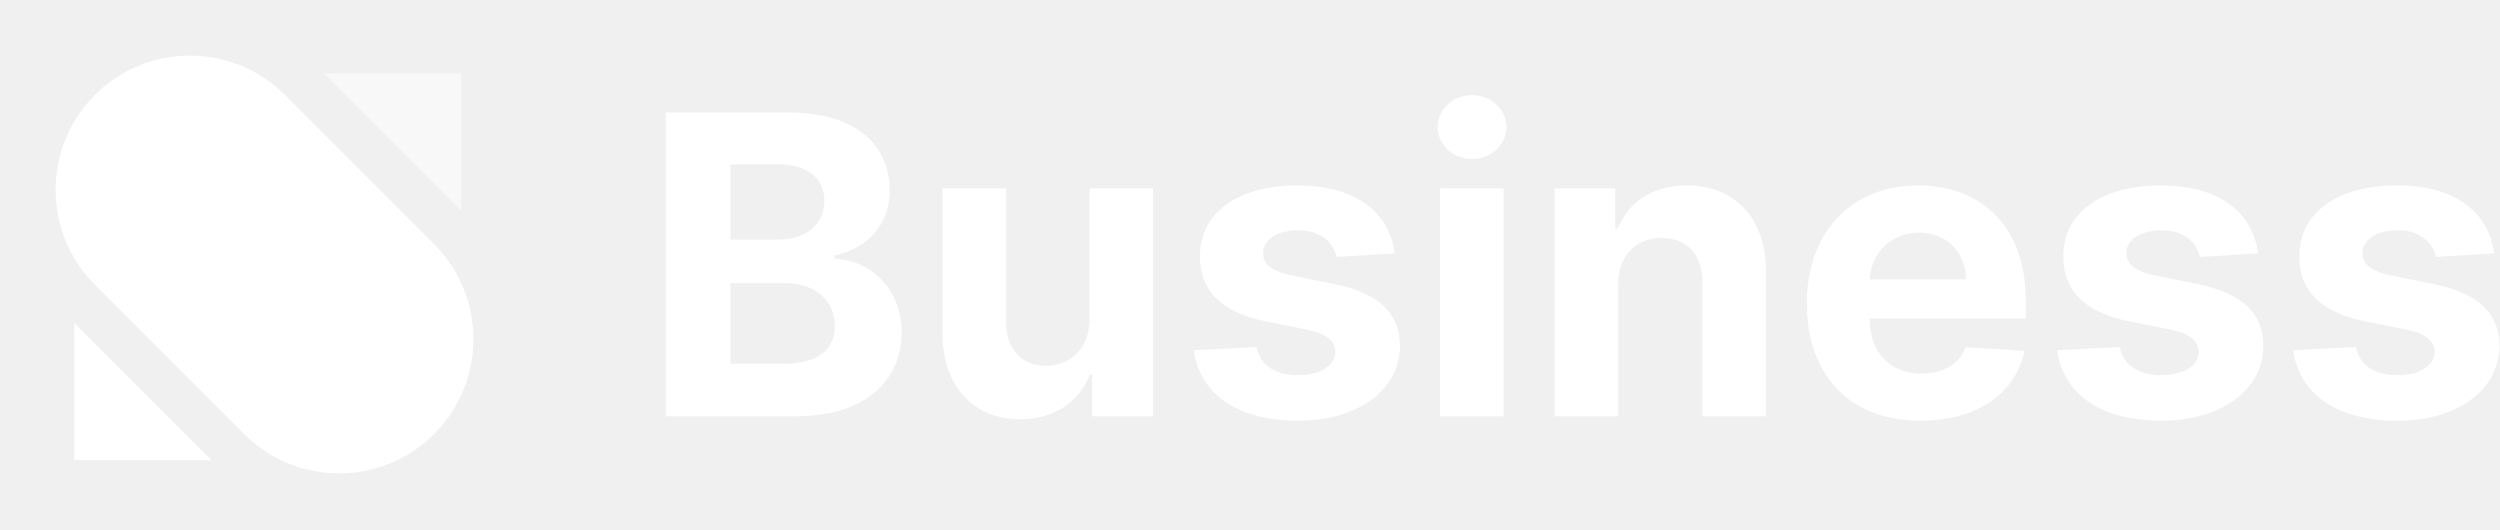
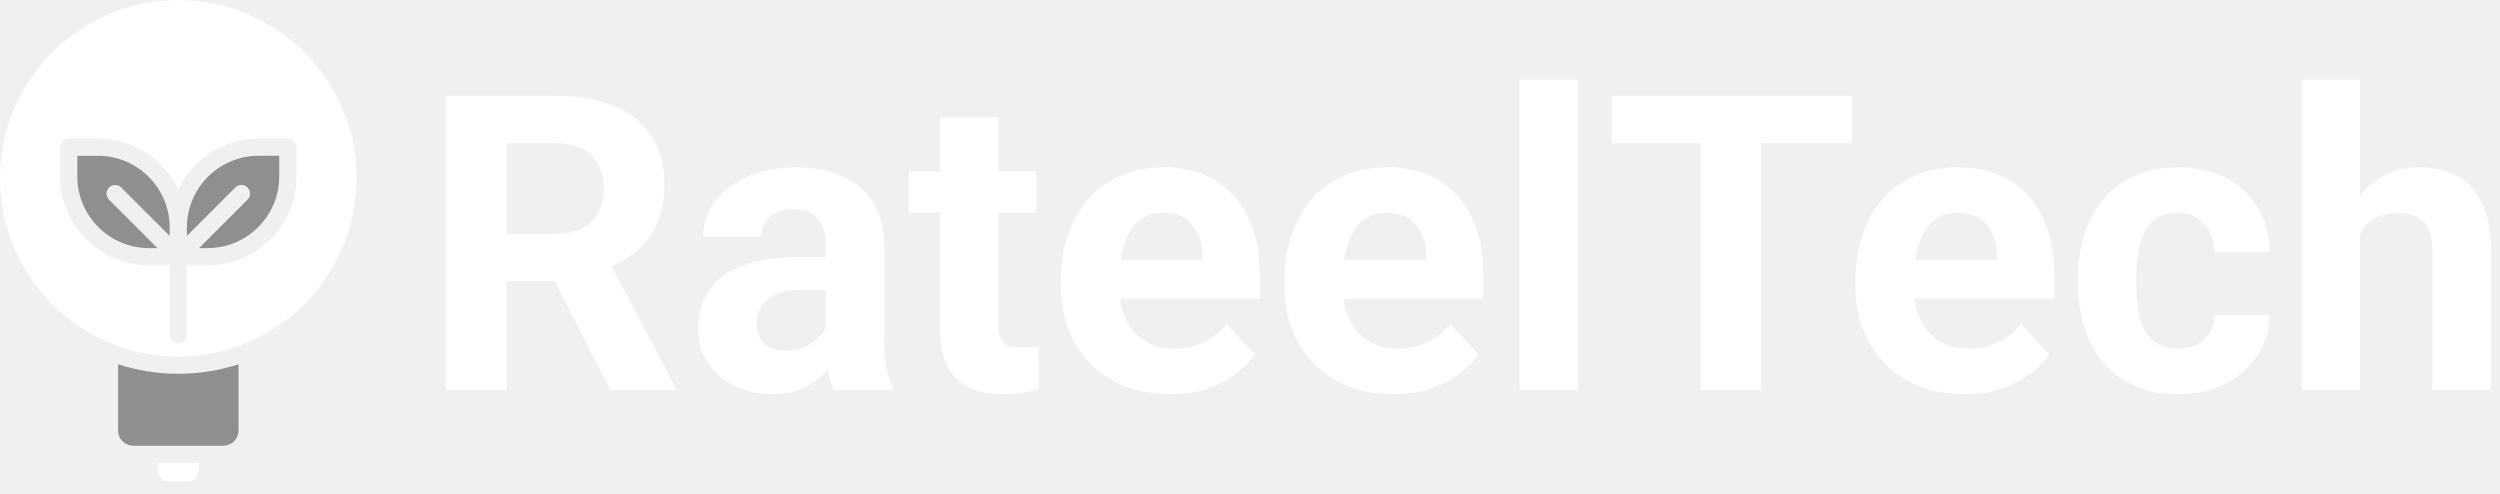
- <svg xmlns="http://www.w3.org/2000/svg" width="184" height="39" viewBox="0 0 184 39" fill="none">
-   <rect x="0.002" y="13.976" width="19.765" height="35.296" rx="9.883" transform="rotate(-45 0.00158691 13.9762)" fill="white" />
-   <path opacity="0.5" d="M33.945 5.391L33.945 15.498L23.839 5.391L33.945 5.391Z" fill="white" />
-   <path d="M5.464 33.873V23.767L15.57 33.873H5.464Z" fill="white" />
-   <path d="M48.998 30.637H58.612C63.666 30.637 66.358 28.017 66.358 24.457C66.358 21.149 63.974 19.151 61.414 19.031V18.813C63.754 18.289 65.479 16.64 65.479 14.009C65.479 10.657 62.974 8.277 58.008 8.277H48.998V30.637ZM53.756 26.772V20.833H57.744C60.03 20.833 61.447 22.143 61.447 23.988C61.447 25.669 60.293 26.772 57.634 26.772H53.756ZM53.756 17.634V12.099H57.371C59.48 12.099 60.678 13.179 60.678 14.795C60.678 16.564 59.227 17.634 57.283 17.634H53.756Z" fill="white" />
-   <path d="M80.189 23.497C80.2 25.746 78.65 26.925 76.969 26.925C75.2 26.925 74.058 25.691 74.047 23.715V13.867H69.366V24.545C69.377 28.464 71.684 30.855 75.079 30.855C77.618 30.855 79.442 29.556 80.2 27.591H80.375V30.637H84.869V13.867H80.189V23.497Z" fill="white" />
-   <path d="M102.655 18.649C102.238 15.559 99.732 13.649 95.469 13.649C91.151 13.649 88.306 15.636 88.317 18.868C88.306 21.379 89.899 23.005 93.195 23.66L96.118 24.239C97.59 24.534 98.26 25.069 98.282 25.91C98.26 26.903 97.172 27.613 95.535 27.613C93.865 27.613 92.755 26.903 92.47 25.538L87.866 25.779C88.306 28.988 91.052 30.964 95.524 30.964C99.897 30.964 103.029 28.748 103.04 25.44C103.029 23.016 101.435 21.564 98.161 20.898L95.107 20.287C93.535 19.948 92.953 19.413 92.964 18.606C92.953 17.601 94.096 16.946 95.546 16.946C97.172 16.946 98.139 17.83 98.37 18.911L102.655 18.649Z" fill="white" />
-   <path d="M105.987 30.637H110.668V13.867H105.987V30.637ZM108.338 11.706C109.734 11.706 110.876 10.646 110.876 9.347C110.876 8.059 109.734 7 108.338 7C106.954 7 105.811 8.059 105.811 9.347C105.811 10.646 106.954 11.706 108.338 11.706Z" fill="white" />
-   <path d="M119.098 20.942C119.109 18.78 120.405 17.514 122.295 17.514C124.174 17.514 125.305 18.737 125.294 20.789V30.637H129.975V19.959C129.975 16.051 127.668 13.649 124.152 13.649C121.647 13.649 119.834 14.872 119.076 16.826H118.878V13.867H114.417V30.637H119.098V20.942Z" fill="white" />
-   <path d="M141.355 30.964C145.53 30.964 148.343 28.945 149.002 25.833L144.673 25.549C144.201 26.827 142.992 27.493 141.432 27.493C139.092 27.493 137.609 25.953 137.609 23.453V23.442H149.101V22.165C149.101 16.466 145.629 13.649 141.168 13.649C136.202 13.649 132.983 17.154 132.983 22.328C132.983 27.645 136.158 30.964 141.355 30.964ZM137.609 20.56C137.707 18.649 139.169 17.121 141.245 17.121C143.278 17.121 144.684 18.562 144.695 20.56H137.609Z" fill="white" />
-   <path d="M166.198 18.649C165.78 15.559 163.275 13.649 159.012 13.649C154.694 13.649 151.848 15.636 151.859 18.868C151.848 21.379 153.441 23.005 156.738 23.66L159.66 24.239C161.132 24.534 161.803 25.069 161.825 25.91C161.803 26.903 160.715 27.613 159.078 27.613C157.408 27.613 156.298 26.903 156.012 25.538L151.409 25.779C151.848 28.988 154.595 30.964 159.067 30.964C163.44 30.964 166.571 28.748 166.582 25.44C166.571 23.016 164.978 21.564 161.704 20.898L158.649 20.287C157.078 19.948 156.496 19.413 156.507 18.606C156.496 17.601 157.639 16.946 159.089 16.946C160.715 16.946 161.682 17.83 161.913 18.911L166.198 18.649Z" fill="white" />
-   <path d="M183.571 18.649C183.154 15.559 180.649 13.649 176.386 13.649C172.068 13.649 169.222 15.636 169.233 18.868C169.222 21.379 170.815 23.005 174.111 23.66L177.034 24.239C178.506 24.534 179.176 25.069 179.198 25.91C179.176 26.903 178.089 27.613 176.452 27.613C174.782 27.613 173.672 26.903 173.386 25.538L168.782 25.779C169.222 28.988 171.969 30.964 176.441 30.964C180.814 30.964 183.945 28.748 183.956 25.44C183.945 23.016 182.352 21.564 179.078 20.898L176.023 20.287C174.452 19.948 173.87 19.413 173.881 18.606C173.87 17.601 175.012 16.946 176.463 16.946C178.089 16.946 179.056 17.83 179.286 18.911L183.571 18.649Z" fill="white" />
+ <svg xmlns="http://www.w3.org/2000/svg" width="157" height="31" viewBox="0 0 157 31" fill="none">
+   <path d="M11.736 14.281V14.816L14.778 11.774C14.989 11.563 15.332 11.563 15.544 11.774C15.755 11.985 15.755 12.327 15.544 12.54L12.502 15.581H13.037C15.517 15.581 17.536 13.562 17.536 11.082V9.782H16.237C13.755 9.782 11.738 11.801 11.738 14.281H11.736Z" fill="#8F8F8F" />
+   <path d="M6.155 9.783H4.856V11.083C4.856 13.564 6.875 15.582 9.355 15.582H9.889L6.848 12.54C6.637 12.329 6.637 11.987 6.848 11.775C7.059 11.564 7.401 11.564 7.614 11.775L10.655 14.816V14.282C10.655 11.802 8.636 9.783 6.156 9.783H6.155Z" fill="#8F8F8F" />
+   <path d="M7.415 22.876V27.038C7.415 27.563 7.842 27.991 8.367 27.991H14.026C14.551 27.991 14.979 27.563 14.979 27.038V22.876C13.786 23.263 12.516 23.474 11.198 23.474C9.879 23.474 8.608 23.263 7.417 22.876H7.415Z" fill="#8F8F8F" />
+   <path d="M11.196 0C5.023 0 0 5.023 0 11.196C0 17.369 5.023 22.391 11.196 22.391C17.37 22.391 22.391 17.369 22.391 11.196C22.391 5.023 17.369 0 11.196 0ZM18.619 11.082C18.619 14.16 16.116 16.664 13.037 16.664H11.737V21.027C11.737 21.327 11.495 21.569 11.196 21.569C10.897 21.569 10.655 21.327 10.655 21.027V16.664H9.354C6.277 16.664 3.773 14.16 3.773 11.082V9.24C3.773 8.941 4.015 8.699 4.314 8.699H6.154C8.379 8.699 10.299 10.012 11.195 11.899C12.09 10.012 14.011 8.699 16.235 8.699H18.075C18.375 8.699 18.617 8.941 18.617 9.24V11.082H18.619Z" fill="white" />
+   <path d="M9.916 29.577C9.916 29.936 10.212 30.23 10.576 30.23H11.815C12.179 30.23 12.476 29.936 12.476 29.577V29.073H9.916L9.916 29.577Z" fill="white" />
+   <path d="M148.212 5V24.5H144.556V5H148.212ZM147.691 17.149H146.688C146.697 16.193 146.824 15.313 147.069 14.509C147.315 13.696 147.666 12.994 148.123 12.401C148.58 11.8 149.126 11.335 149.761 11.005C150.404 10.675 151.115 10.51 151.894 10.51C152.571 10.51 153.184 10.607 153.734 10.802C154.293 10.988 154.771 11.293 155.169 11.716C155.575 12.13 155.888 12.676 156.108 13.354C156.328 14.031 156.438 14.852 156.438 15.816V24.5H152.757V15.791C152.757 15.182 152.668 14.704 152.49 14.356C152.321 14.001 152.071 13.751 151.741 13.607C151.42 13.455 151.022 13.379 150.548 13.379C150.023 13.379 149.575 13.476 149.202 13.671C148.838 13.866 148.546 14.136 148.326 14.483C148.106 14.822 147.945 15.22 147.844 15.677C147.742 16.134 147.691 16.625 147.691 17.149Z" fill="white" />
+   <path d="M136.761 21.898C137.209 21.898 137.607 21.813 137.954 21.644C138.301 21.466 138.572 21.22 138.767 20.907C138.97 20.586 139.076 20.209 139.084 19.777H142.524C142.516 20.742 142.258 21.601 141.75 22.355C141.242 23.099 140.561 23.688 139.706 24.119C138.851 24.542 137.895 24.754 136.837 24.754C135.771 24.754 134.84 24.576 134.044 24.221C133.257 23.865 132.601 23.374 132.076 22.748C131.551 22.113 131.158 21.377 130.896 20.539C130.633 19.693 130.502 18.787 130.502 17.822V17.454C130.502 16.481 130.633 15.575 130.896 14.737C131.158 13.891 131.551 13.155 132.076 12.528C132.601 11.894 133.257 11.398 134.044 11.043C134.831 10.688 135.754 10.51 136.812 10.51C137.937 10.51 138.923 10.726 139.77 11.157C140.624 11.589 141.293 12.207 141.775 13.011C142.266 13.806 142.516 14.75 142.524 15.842H139.084C139.076 15.385 138.978 14.97 138.792 14.598C138.614 14.225 138.352 13.929 138.005 13.709C137.666 13.48 137.247 13.366 136.748 13.366C136.215 13.366 135.779 13.48 135.44 13.709C135.102 13.929 134.84 14.234 134.653 14.623C134.467 15.004 134.336 15.44 134.26 15.931C134.192 16.413 134.158 16.921 134.158 17.454V17.822C134.158 18.355 134.192 18.867 134.26 19.358C134.327 19.849 134.454 20.285 134.641 20.666C134.835 21.047 135.102 21.347 135.44 21.567C135.779 21.787 136.219 21.898 136.761 21.898Z" fill="white" />
+   <path d="M123.367 24.754C122.301 24.754 121.344 24.585 120.498 24.246C119.652 23.899 118.932 23.421 118.34 22.811C117.756 22.202 117.307 21.495 116.994 20.691C116.681 19.879 116.524 19.016 116.524 18.102V17.594C116.524 16.553 116.673 15.601 116.969 14.737C117.265 13.874 117.688 13.125 118.238 12.49C118.797 11.855 119.474 11.369 120.27 11.03C121.065 10.683 121.962 10.51 122.961 10.51C123.934 10.51 124.798 10.671 125.551 10.992C126.304 11.314 126.935 11.771 127.442 12.363C127.959 12.956 128.348 13.667 128.61 14.496C128.873 15.317 129.004 16.231 129.004 17.238V18.762H118.086V16.324H125.411V16.045C125.411 15.537 125.318 15.084 125.132 14.687C124.954 14.28 124.683 13.959 124.319 13.722C123.955 13.485 123.49 13.366 122.923 13.366C122.44 13.366 122.026 13.472 121.679 13.684C121.332 13.895 121.048 14.191 120.828 14.572C120.617 14.953 120.456 15.402 120.346 15.918C120.244 16.426 120.193 16.984 120.193 17.594V18.102C120.193 18.652 120.27 19.16 120.422 19.625C120.583 20.09 120.807 20.492 121.095 20.831C121.391 21.17 121.746 21.432 122.161 21.618C122.584 21.804 123.062 21.898 123.596 21.898C124.256 21.898 124.869 21.77 125.437 21.517C126.012 21.254 126.507 20.861 126.922 20.336L128.699 22.266C128.411 22.68 128.018 23.078 127.519 23.459C127.028 23.84 126.435 24.153 125.741 24.398C125.047 24.635 124.256 24.754 123.367 24.754Z" fill="white" />
+   <path d="M110.608 6.016V24.5H106.812V6.016H110.608ZM116.296 6.016V8.999H101.214V6.016H116.296Z" fill="white" />
+   <path d="M99.094 5V24.5H95.425V5H99.094Z" fill="white" />
+   <path d="M87.516 24.754C86.449 24.754 85.493 24.585 84.647 24.246C83.8 23.899 83.081 23.421 82.488 22.811C81.904 22.202 81.456 21.495 81.143 20.691C80.829 19.879 80.673 19.016 80.673 18.102V17.594C80.673 16.553 80.821 15.601 81.117 14.737C81.413 13.874 81.837 13.125 82.387 12.49C82.945 11.855 83.622 11.369 84.418 11.03C85.213 10.683 86.111 10.51 87.109 10.51C88.083 10.51 88.946 10.671 89.699 10.992C90.453 11.314 91.083 11.771 91.591 12.363C92.107 12.956 92.496 13.667 92.759 14.496C93.021 15.317 93.152 16.231 93.152 17.238V18.762H82.234V16.324H89.56V16.045C89.56 15.537 89.466 15.084 89.28 14.687C89.103 14.28 88.832 13.959 88.468 13.722C88.104 13.485 87.638 13.366 87.071 13.366C86.589 13.366 86.174 13.472 85.827 13.684C85.48 13.895 85.197 14.191 84.977 14.572C84.765 14.953 84.604 15.402 84.494 15.918C84.393 16.426 84.342 16.984 84.342 17.594V18.102C84.342 18.652 84.418 19.16 84.57 19.625C84.731 20.09 84.955 20.492 85.243 20.831C85.539 21.17 85.895 21.432 86.31 21.618C86.733 21.804 87.211 21.898 87.744 21.898C88.404 21.898 89.018 21.77 89.585 21.517C90.16 21.254 90.656 20.861 91.07 20.336L92.848 22.266C92.56 22.68 92.166 23.078 91.667 23.459C91.176 23.84 90.584 24.153 89.89 24.398C89.196 24.635 88.404 24.754 87.516 24.754Z" fill="white" />
+   <path d="M73.475 24.754C72.408 24.754 71.452 24.585 70.606 24.246C69.759 23.899 69.04 23.421 68.447 22.811C67.863 22.202 67.415 21.495 67.102 20.691C66.788 19.879 66.632 19.016 66.632 18.102V17.594C66.632 16.553 66.78 15.601 67.076 14.737C67.372 13.874 67.796 13.125 68.346 12.49C68.904 11.855 69.581 11.369 70.377 11.03C71.172 10.683 72.07 10.51 73.068 10.51C74.042 10.51 74.905 10.671 75.658 10.992C76.412 11.314 77.042 11.771 77.55 12.363C78.066 12.956 78.455 13.667 78.718 14.496C78.98 15.317 79.111 16.231 79.111 17.238V18.762H68.193V16.324H75.519V16.045C75.519 15.537 75.425 15.084 75.239 14.687C75.061 14.28 74.791 13.959 74.427 13.722C74.063 13.485 73.597 13.366 73.03 13.366C72.548 13.366 72.133 13.472 71.786 13.684C71.439 13.895 71.156 14.191 70.936 14.572C70.724 14.953 70.563 15.402 70.453 15.918C70.352 16.426 70.301 16.984 70.301 17.594V18.102C70.301 18.652 70.377 19.16 70.529 19.625C70.69 20.09 70.914 20.492 71.202 20.831C71.498 21.17 71.854 21.432 72.269 21.618C72.692 21.804 73.17 21.898 73.703 21.898C74.363 21.898 74.977 21.77 75.544 21.517C76.12 21.254 76.615 20.861 77.029 20.336L78.807 22.266C78.519 22.68 78.125 23.078 77.626 23.459C77.135 23.84 76.543 24.153 75.849 24.398C75.155 24.635 74.363 24.754 73.475 24.754Z" fill="white" />
+   <path d="M65.07 10.764V13.354H57.072V10.764H65.07ZM59.053 7.374H62.709V20.361C62.709 20.759 62.76 21.064 62.861 21.275C62.971 21.487 63.132 21.635 63.344 21.72C63.555 21.796 63.822 21.834 64.144 21.834C64.372 21.834 64.575 21.826 64.753 21.809C64.939 21.783 65.096 21.758 65.223 21.732L65.235 24.424C64.922 24.525 64.584 24.606 64.22 24.665C63.856 24.724 63.454 24.754 63.014 24.754C62.21 24.754 61.507 24.623 60.906 24.36C60.314 24.09 59.857 23.658 59.535 23.065C59.214 22.473 59.053 21.694 59.053 20.73V7.374Z" fill="white" />
+   <path d="M51.842 21.402V15.283C51.842 14.843 51.77 14.466 51.626 14.153C51.482 13.832 51.258 13.582 50.953 13.404C50.657 13.227 50.272 13.138 49.798 13.138C49.392 13.138 49.04 13.21 48.744 13.354C48.448 13.489 48.219 13.688 48.059 13.95C47.898 14.204 47.817 14.505 47.817 14.852H44.161C44.161 14.268 44.297 13.713 44.567 13.188C44.838 12.664 45.232 12.203 45.748 11.805C46.264 11.398 46.878 11.081 47.589 10.852C48.308 10.624 49.112 10.51 50.001 10.51C51.067 10.51 52.015 10.688 52.845 11.043C53.674 11.398 54.326 11.932 54.8 12.643C55.282 13.354 55.523 14.242 55.523 15.309V21.186C55.523 21.94 55.57 22.558 55.663 23.04C55.756 23.514 55.892 23.929 56.069 24.284V24.5H52.375C52.197 24.128 52.062 23.662 51.969 23.104C51.884 22.537 51.842 21.969 51.842 21.402ZM52.324 16.134L52.35 18.203H50.306C49.823 18.203 49.404 18.258 49.049 18.368C48.693 18.478 48.401 18.635 48.173 18.838C47.944 19.033 47.775 19.261 47.665 19.523C47.563 19.786 47.513 20.074 47.513 20.387C47.513 20.7 47.585 20.983 47.728 21.237C47.872 21.483 48.08 21.677 48.351 21.821C48.621 21.957 48.939 22.024 49.303 22.024C49.853 22.024 50.331 21.914 50.737 21.694C51.144 21.474 51.457 21.203 51.677 20.882C51.905 20.56 52.024 20.256 52.032 19.968L52.997 21.517C52.862 21.864 52.675 22.223 52.438 22.596C52.21 22.968 51.918 23.319 51.562 23.649C51.207 23.971 50.78 24.238 50.28 24.449C49.781 24.652 49.188 24.754 48.503 24.754C47.631 24.754 46.84 24.58 46.129 24.233C45.426 23.878 44.868 23.391 44.453 22.773C44.047 22.147 43.844 21.436 43.844 20.641C43.844 19.921 43.979 19.282 44.25 18.724C44.521 18.165 44.919 17.695 45.443 17.314C45.977 16.925 46.641 16.633 47.437 16.439C48.232 16.235 49.155 16.134 50.204 16.134H52.324Z" fill="white" />
+   <path d="M28 6.016H34.894C36.307 6.016 37.522 6.227 38.537 6.65C39.561 7.074 40.348 7.7 40.898 8.529C41.449 9.359 41.724 10.379 41.724 11.589C41.724 12.579 41.554 13.43 41.216 14.141C40.886 14.843 40.416 15.431 39.807 15.905C39.206 16.371 38.499 16.743 37.687 17.023L36.48 17.657H30.488L30.463 14.687H34.919C35.588 14.687 36.142 14.568 36.582 14.331C37.022 14.094 37.352 13.764 37.572 13.341C37.801 12.918 37.915 12.427 37.915 11.868C37.915 11.276 37.805 10.764 37.585 10.332C37.365 9.9 37.031 9.57 36.582 9.342C36.133 9.113 35.571 8.999 34.894 8.999H31.809V24.5H28V6.016ZM38.334 24.5L34.119 16.261L38.144 16.235L42.409 24.322V24.5H38.334Z" fill="white" />
</svg>
